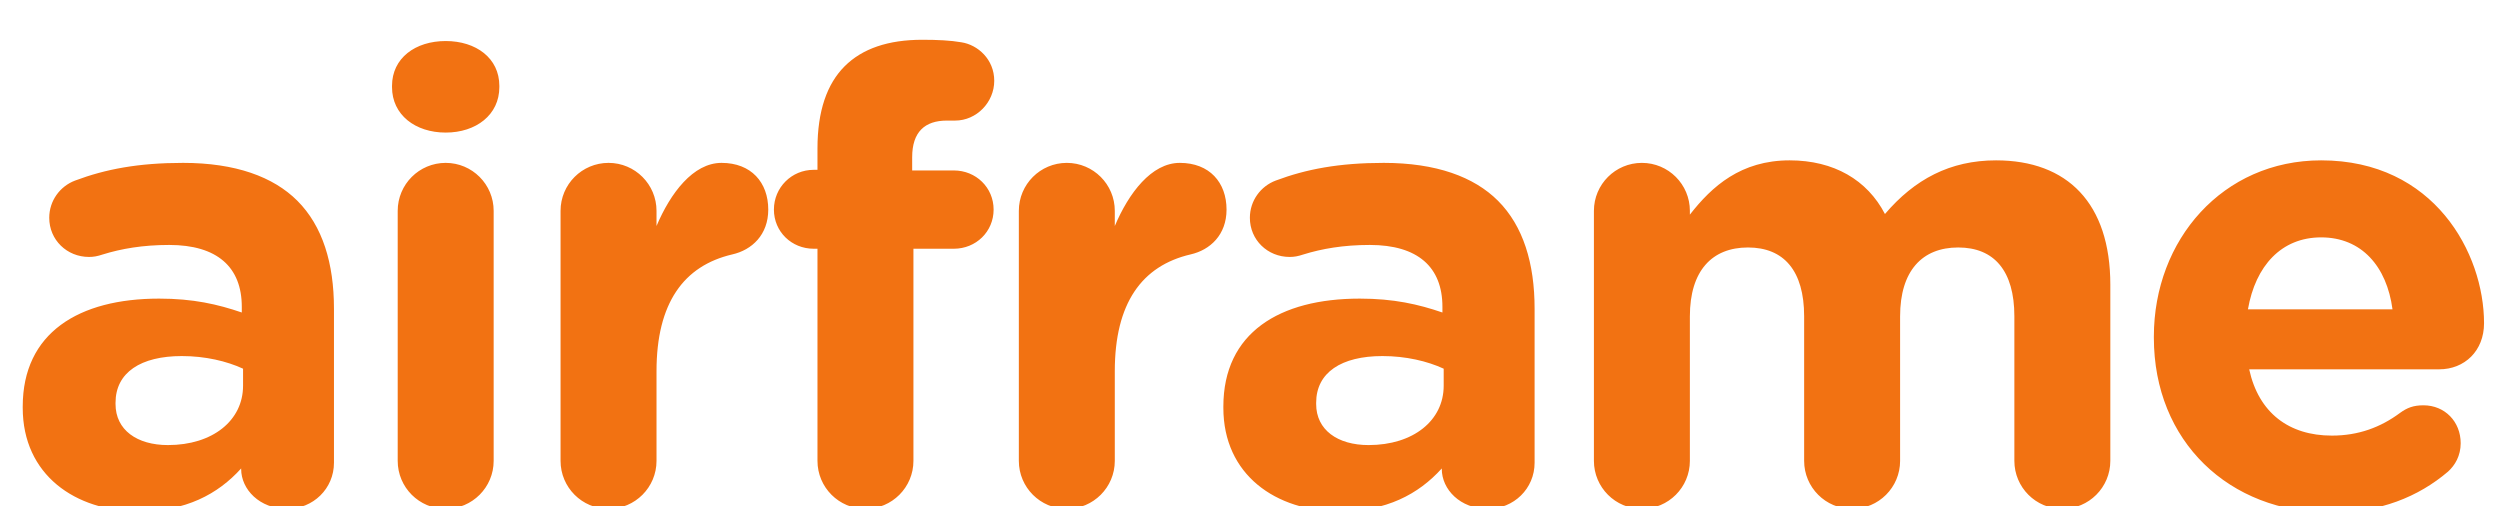
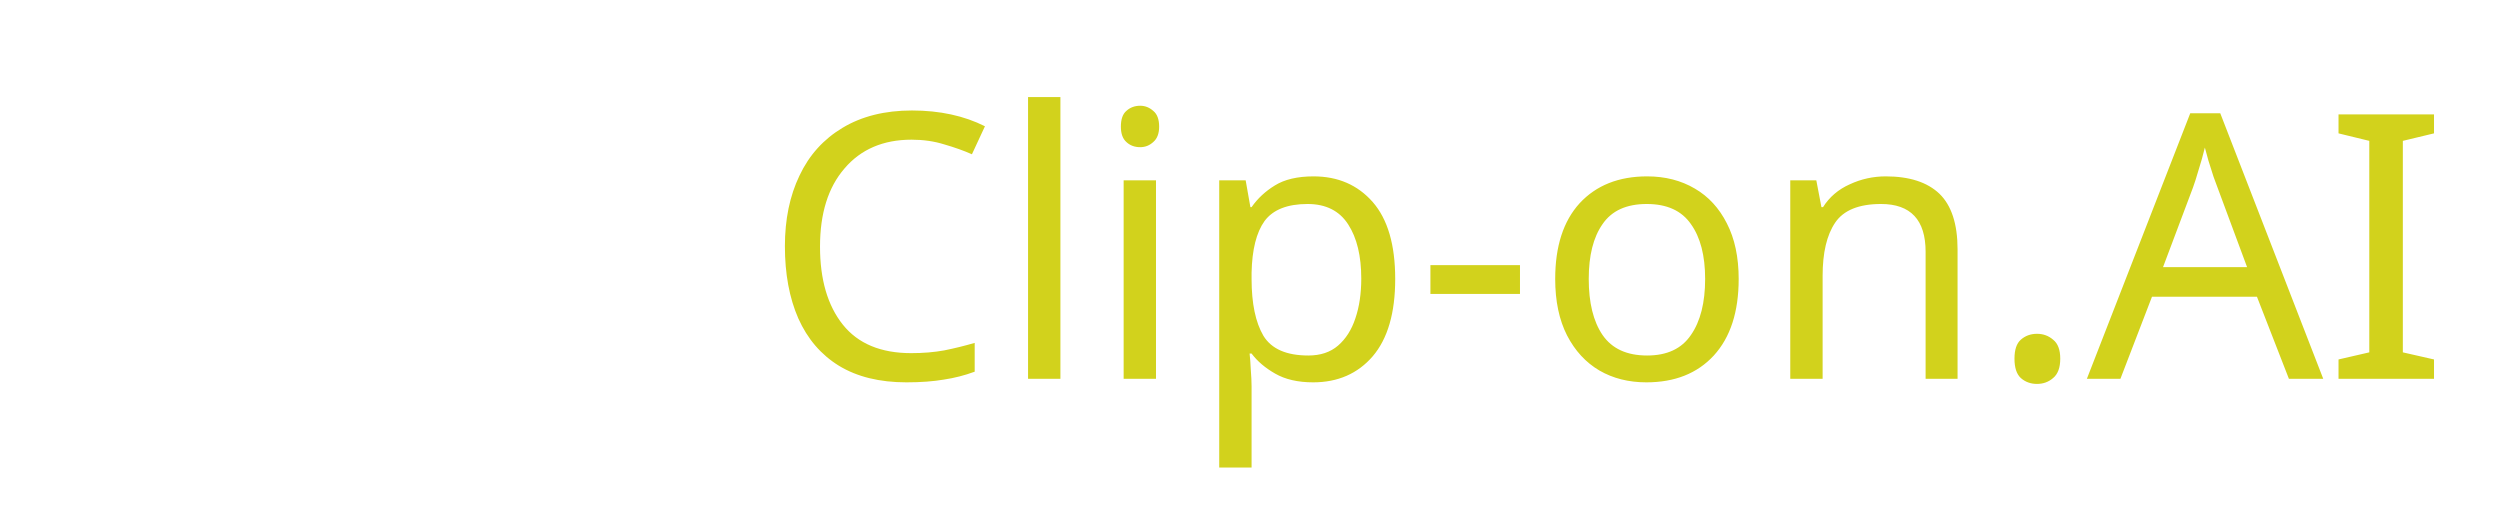
- <svg xmlns="http://www.w3.org/2000/svg" version="1.1" viewBox="0 0 99 20" width="99px" height="20px">
-   <g fill="#F27212" fill-rule="evenodd">
-     <path d="m5.5 20.25c-2.525 0-4.6-1.45-4.6-4.1v-0.05c0-2.925 2.225-4.275 5.4-4.275 1.35 0 2.325 0.225 3.275 0.55v-0.225c0-1.575-0.975-2.45-2.875-2.45-1.05 0-1.9 0.15-2.625 0.375-0.225 0.075-0.375 0.1-0.55 0.1-0.875 0-1.575-0.675-1.575-1.55 0-0.675 0.425-1.25 1.025-1.475 1.2-0.45 2.5-0.7 4.275-0.7 2.075 0 3.575 0.55 4.525 1.5 1 1 1.45 2.475 1.45 4.275v6.1c0 1.025-0.825 1.825-1.85 1.825-1.1 0-1.825-0.775-1.825-1.575v-0.025c-0.925 1.025-2.2 1.7-4.05 1.7zm1.15-2.625c1.775 0 2.975-0.975 2.975-2.35v-0.675c-0.65-0.3-1.5-0.5-2.425-0.5-1.625 0-2.625 0.65-2.625 1.85v0.05c0 1.025 0.85 1.625 2.075 1.625zm8.874-14.175v-0.05c0-1.1 0.925-1.775 2.125-1.775s2.125 0.675 2.125 1.775v0.05c0 1.1-0.925 1.8-2.125 1.8s-2.125-0.7-2.125-1.8zm0.225 14.8v-9.9c0-1.05 0.85-1.9 1.9-1.9s1.9 0.85 1.9 1.9v9.9c0 1.05-0.85 1.9-1.9 1.9s-1.9-0.85-1.9-1.9zm6.449 0v-9.9c0-1.05 0.85-1.9 1.9-1.9s1.9 0.85 1.9 1.9v0.6c0.55-1.3 1.45-2.5 2.575-2.5 1.175 0 1.85 0.775 1.85 1.85 0 1-0.65 1.6-1.425 1.775-1.925 0.45-3 1.925-3 4.625v3.55c0 1.05-0.85 1.9-1.9 1.9s-1.9-0.85-1.9-1.9zm10.174 0v-8.4h-0.15c-0.875 0-1.575-0.675-1.575-1.55s0.7-1.575 1.575-1.575h0.15v-0.85c0-1.475 0.375-2.55 1.075-3.25s1.725-1.05 3.075-1.05c0.6 0 1.125 0.025 1.55 0.1 0.65 0.1 1.3 0.675 1.3 1.525s-0.7 1.575-1.55 1.575h-0.325c-0.875 0-1.375 0.45-1.375 1.45v0.525h1.65c0.875 0 1.575 0.675 1.575 1.55s-0.7 1.55-1.575 1.55h-1.6v8.4c0 1.05-0.85 1.9-1.9 1.9s-1.9-0.85-1.9-1.9zm7.974 0v-9.9c0-1.05 0.85-1.9 1.9-1.9s1.9 0.85 1.9 1.9v0.6c0.55-1.3 1.45-2.5 2.575-2.5 1.175 0 1.85 0.775 1.85 1.85 0 1-0.65 1.6-1.425 1.775-1.925 0.45-3 1.925-3 4.625v3.55c0 1.05-0.85 1.9-1.9 1.9s-1.9-0.85-1.9-1.9zm12.699 2c-2.525 0-4.6-1.45-4.6-4.1v-0.05c0-2.925 2.225-4.275 5.4-4.275 1.35 0 2.325 0.225 3.275 0.55v-0.225c0-1.575-0.975-2.45-2.875-2.45-1.05 0-1.9 0.15-2.625 0.375-0.225 0.075-0.375 0.1-0.55 0.1-0.875 0-1.575-0.675-1.575-1.55 0-0.675 0.425-1.25 1.025-1.475 1.2-0.45 2.5-0.7 4.275-0.7 2.075 0 3.575 0.55 4.525 1.5 1 1 1.45 2.475 1.45 4.275v6.1c0 1.025-0.825 1.825-1.85 1.825-1.1 0-1.825-0.775-1.825-1.575v-0.025c-0.925 1.025-2.2 1.7-4.05 1.7zm1.15-2.625c1.775 0 2.975-0.975 2.975-2.35v-0.675c-0.65-0.3-1.5-0.5-2.425-0.5-1.625 0-2.625 0.65-2.625 1.85v0.05c0 1.025 0.85 1.625 2.075 1.625zm8.924 0.625v-9.9c0-1.05 0.85-1.9 1.9-1.9s1.9 0.85 1.9 1.9v0.15c0.875-1.125 2.025-2.15 3.95-2.15 1.75 0 3.075 0.775 3.775 2.125 1.175-1.375 2.575-2.125 4.4-2.125 2.825 0 4.525 1.7 4.525 4.925v6.975c0 1.05-0.85 1.9-1.9 1.9s-1.9-0.85-1.9-1.9v-5.725c0-1.8-0.8-2.725-2.225-2.725s-2.3 0.925-2.3 2.725v5.725c0 1.05-0.85 1.9-1.9 1.9s-1.9-0.85-1.9-1.9v-5.725c0-1.8-0.8-2.725-2.225-2.725s-2.3 0.925-2.3 2.725v5.725c0 1.05-0.85 1.9-1.9 1.9s-1.9-0.85-1.9-1.9zm25.899-6h5.725c-0.225-1.7-1.225-2.85-2.825-2.85-1.575 0-2.6 1.125-2.9 2.85zm7.925 6.425c-1.175 1-2.7 1.625-4.65 1.625-4.025 0-7-2.825-7-6.925v-0.05c0-3.825 2.725-6.975 6.625-6.975 4.475 0 6.45 3.675 6.45 6.45 0 1.1-0.775 1.825-1.775 1.825h-7.525c0.375 1.725 1.575 2.625 3.275 2.625 1.05 0 1.925-0.325 2.7-0.9 0.275-0.2 0.525-0.3 0.925-0.3 0.85 0 1.475 0.65 1.475 1.5 0 0.5-0.225 0.875-0.5 1.125z" />
-   </g>
+ <svg xmlns="http://www.w3.org/2000/svg" version="1.1" viewBox="0 0 99 20" width="99px" height="20px" id="svg1">
+   <defs id="defs1" />
+   <text xml:space="preserve" style="font-size:14.667px;font-family:'HoloLens MDL2 Assets';-inkscape-font-specification:'HoloLens MDL2 Assets';fill:#d2d21c;fill-opacity:1" x="30.19" y="15" id="text1">
+     <tspan id="tspan1" x="30.19" y="15" style="font-style:normal;font-variant:normal;font-weight:normal;font-stretch:normal;font-family:Impact;-inkscape-font-specification:Impact;fill:#d2d21c;fill-opacity:1">Clip-on.AI</tspan>
+   </text>
</svg>
